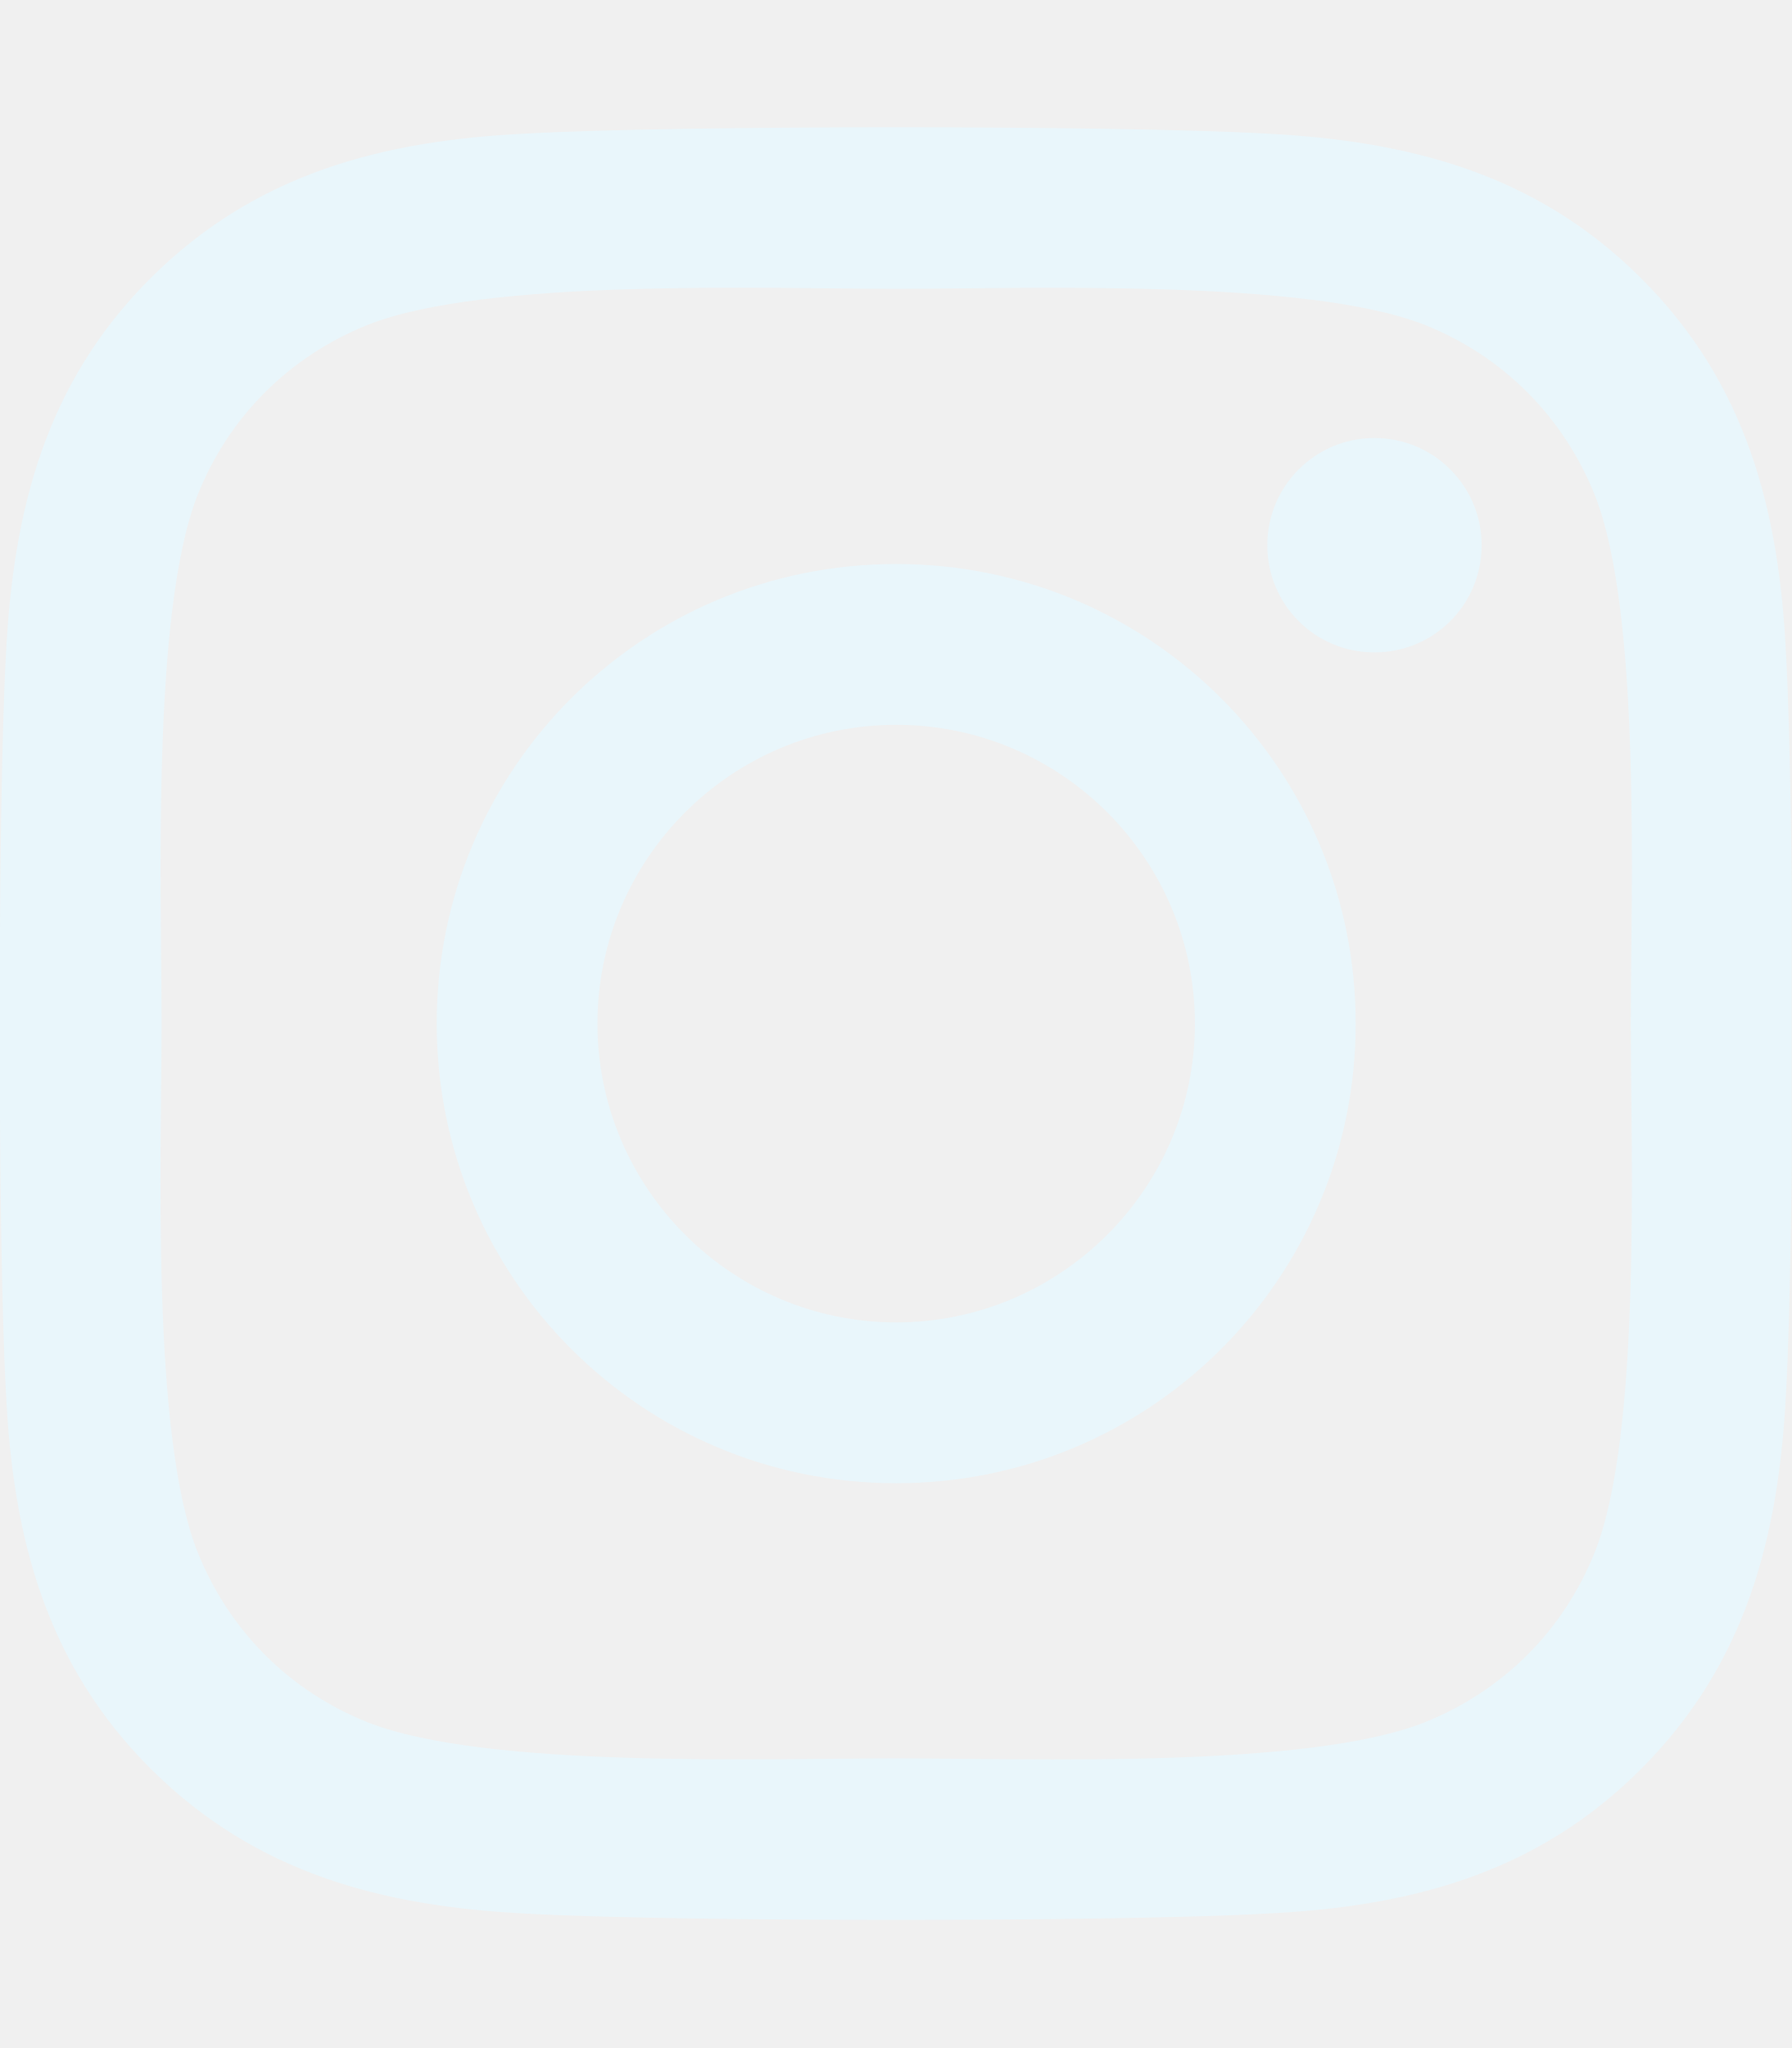
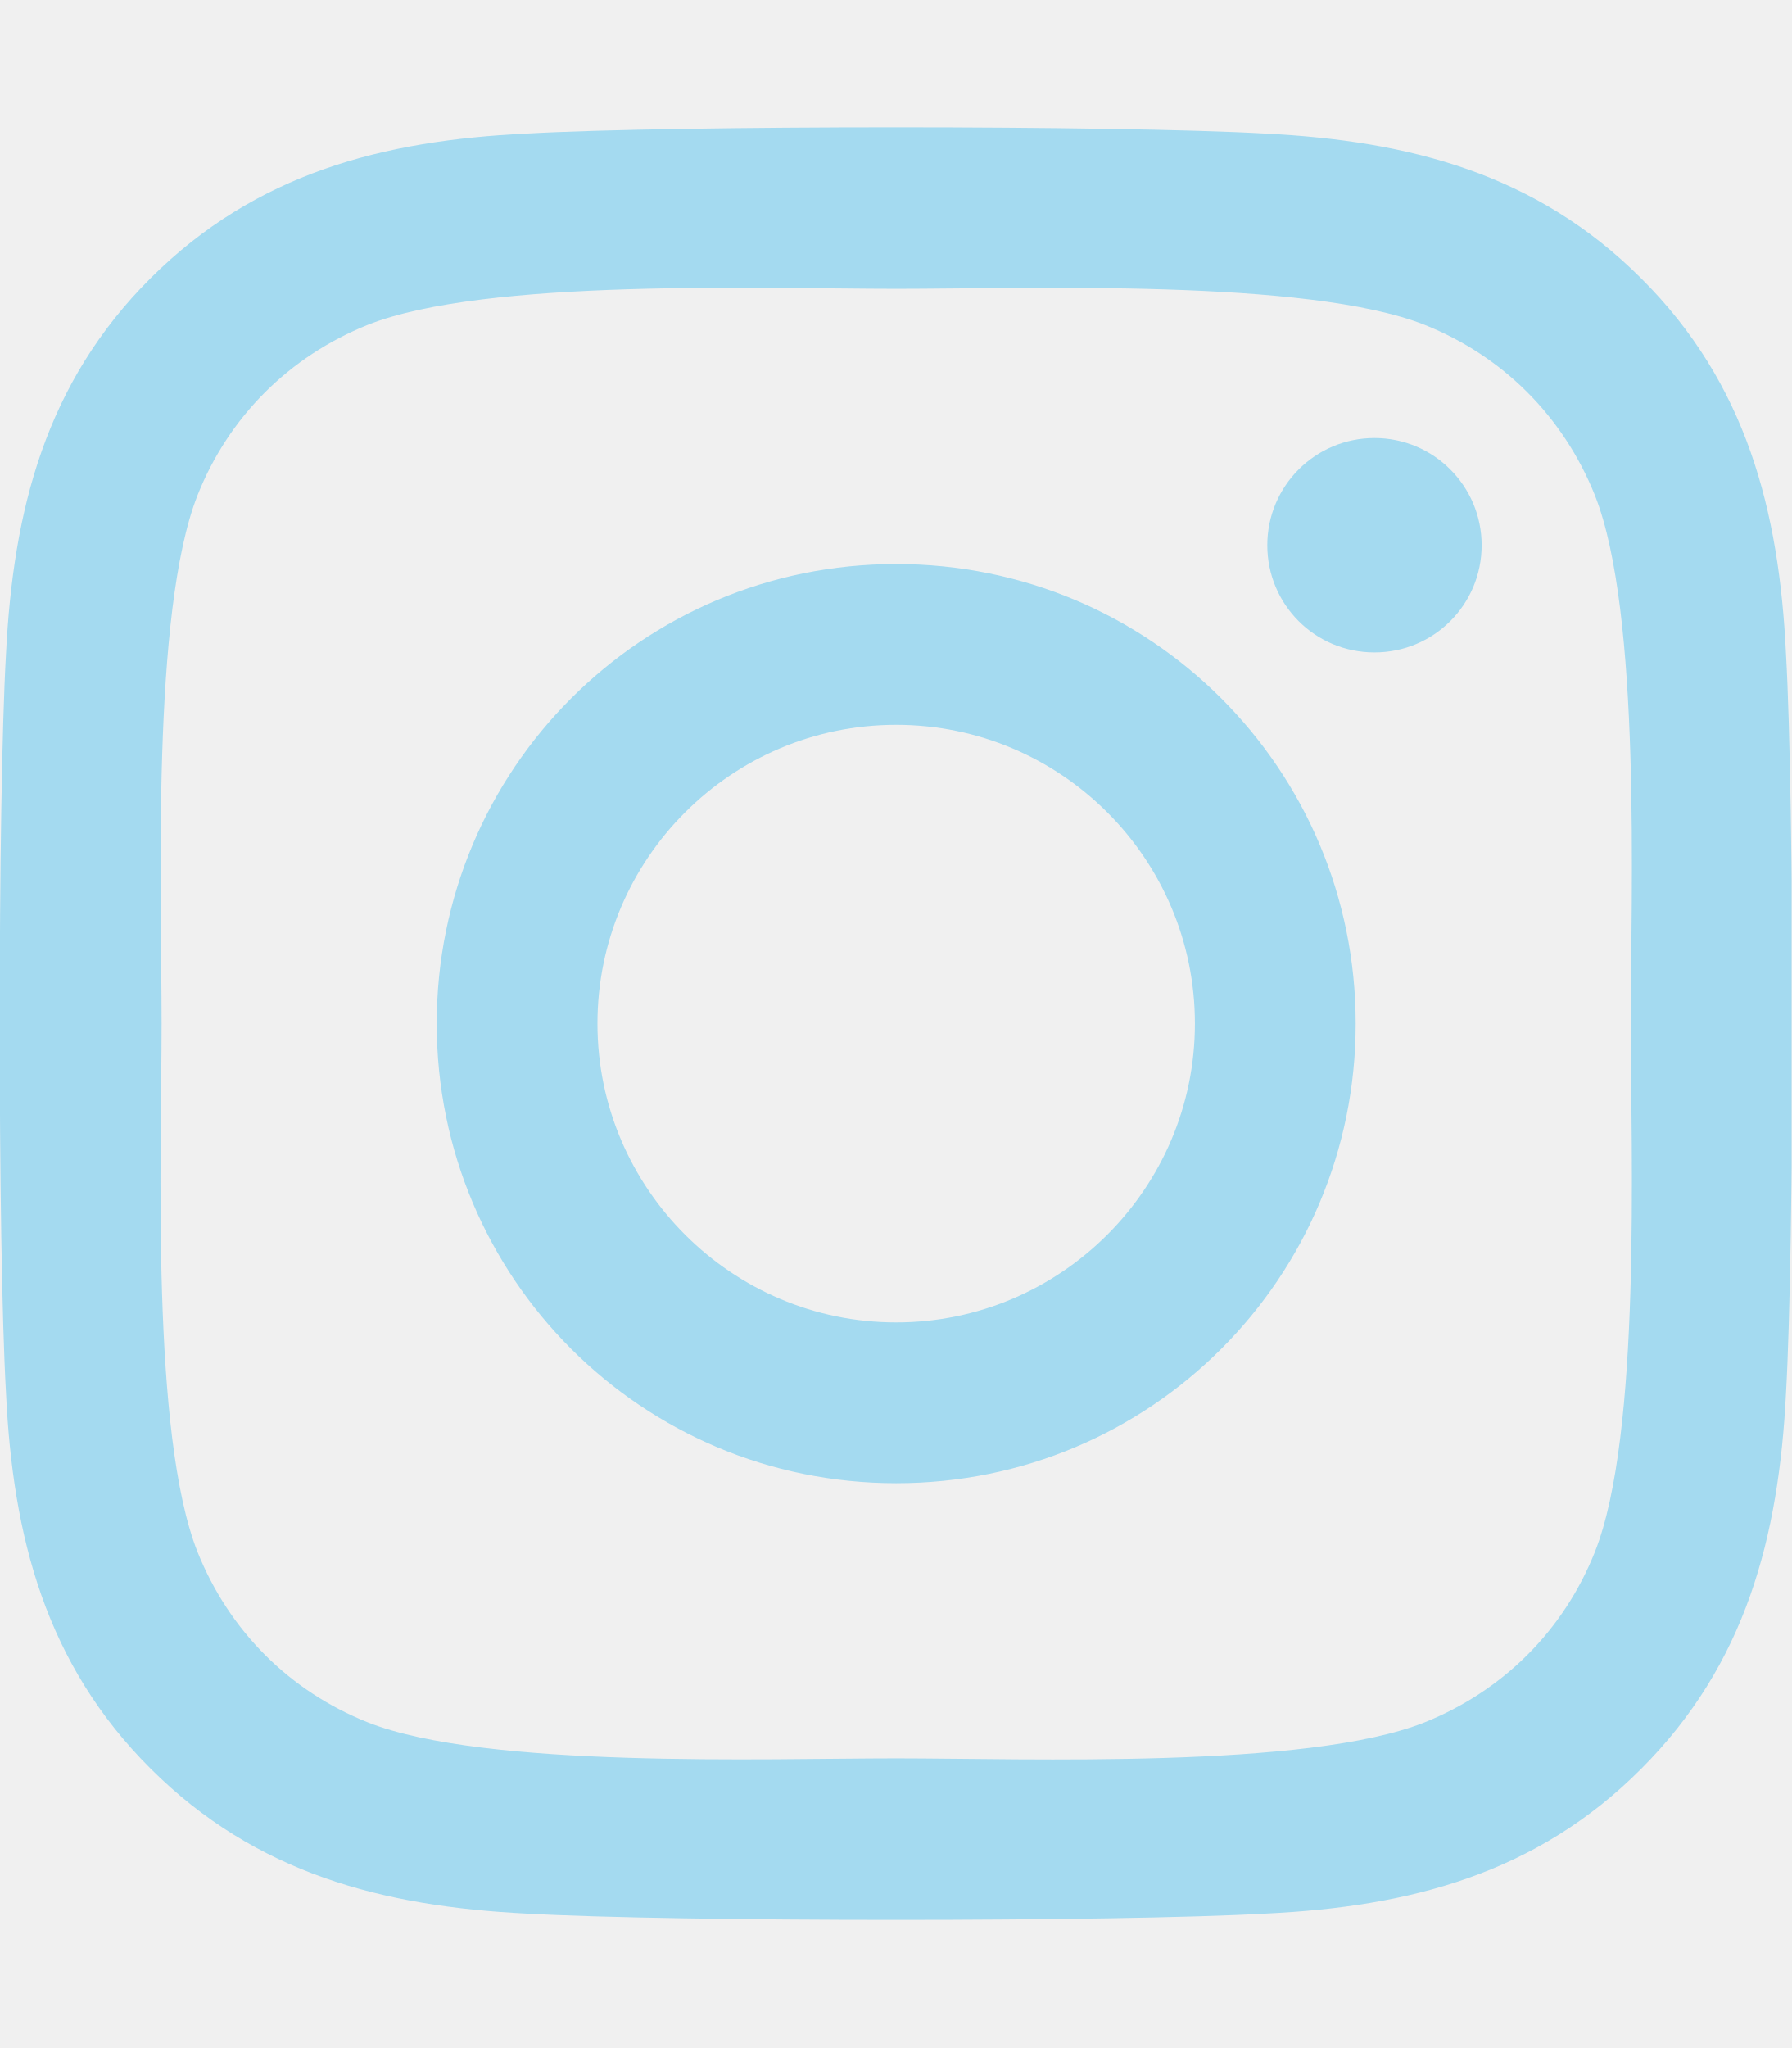
- <svg xmlns="http://www.w3.org/2000/svg" width="42" height="48" viewBox="0 0 42 48" fill="none">
+ <svg xmlns="http://www.w3.org/2000/svg" width="42" height="48" viewBox="0 0 42 48" fill="#a4daf0">
  <g clip-path="url(#clip0_378_3097)">
-     <path d="M21.009 13.219C15.047 13.219 10.238 18.028 10.238 23.991C10.238 29.953 15.047 34.763 21.009 34.763C26.972 34.763 31.781 29.953 31.781 23.991C31.781 18.028 26.972 13.219 21.009 13.219ZM21.009 30.994C17.156 30.994 14.006 27.853 14.006 23.991C14.006 20.128 17.147 16.988 21.009 16.988C24.872 16.988 28.012 20.128 28.012 23.991C28.012 27.853 24.863 30.994 21.009 30.994ZM34.734 12.778C34.734 14.175 33.609 15.291 32.222 15.291C30.825 15.291 29.709 14.166 29.709 12.778C29.709 11.391 30.834 10.266 32.222 10.266C33.609 10.266 34.734 11.391 34.734 12.778ZM41.869 15.328C41.709 11.963 40.941 8.981 38.475 6.525C36.019 4.069 33.038 3.3 29.672 3.131C26.203 2.934 15.806 2.934 12.338 3.131C8.981 3.291 6 4.059 3.534 6.516C1.069 8.972 0.309 11.953 0.141 15.319C-0.056 18.788 -0.056 29.184 0.141 32.653C0.3 36.019 1.069 39 3.534 41.456C6 43.913 8.972 44.681 12.338 44.85C15.806 45.047 26.203 45.047 29.672 44.85C33.038 44.691 36.019 43.922 38.475 41.456C40.931 39 41.7 36.019 41.869 32.653C42.066 29.184 42.066 18.797 41.869 15.328ZM37.388 36.375C36.656 38.212 35.241 39.628 33.394 40.369C30.628 41.466 24.066 41.212 21.009 41.212C17.953 41.212 11.381 41.456 8.625 40.369C6.787 39.638 5.372 38.222 4.631 36.375C3.534 33.609 3.788 27.047 3.788 23.991C3.788 20.934 3.544 14.363 4.631 11.606C5.362 9.769 6.778 8.353 8.625 7.612C11.391 6.516 17.953 6.769 21.009 6.769C24.066 6.769 30.637 6.525 33.394 7.612C35.231 8.344 36.647 9.759 37.388 11.606C38.484 14.372 38.231 20.934 38.231 23.991C38.231 27.047 38.484 33.619 37.388 36.375Z" fill="#E9F6FB" />
+     <path d="M21.009 13.219C15.047 13.219 10.238 18.028 10.238 23.991C10.238 29.953 15.047 34.763 21.009 34.763C26.972 34.763 31.781 29.953 31.781 23.991C31.781 18.028 26.972 13.219 21.009 13.219ZM21.009 30.994C17.156 30.994 14.006 27.853 14.006 23.991C14.006 20.128 17.147 16.988 21.009 16.988C24.872 16.988 28.012 20.128 28.012 23.991C28.012 27.853 24.863 30.994 21.009 30.994ZM34.734 12.778C34.734 14.175 33.609 15.291 32.222 15.291C30.825 15.291 29.709 14.166 29.709 12.778C29.709 11.391 30.834 10.266 32.222 10.266C33.609 10.266 34.734 11.391 34.734 12.778ZM41.869 15.328C41.709 11.963 40.941 8.981 38.475 6.525C36.019 4.069 33.038 3.3 29.672 3.131C26.203 2.934 15.806 2.934 12.338 3.131C8.981 3.291 6 4.059 3.534 6.516C1.069 8.972 0.309 11.953 0.141 15.319C-0.056 18.788 -0.056 29.184 0.141 32.653C0.3 36.019 1.069 39 3.534 41.456C6 43.913 8.972 44.681 12.338 44.85C15.806 45.047 26.203 45.047 29.672 44.85C33.038 44.691 36.019 43.922 38.475 41.456C40.931 39 41.7 36.019 41.869 32.653C42.066 29.184 42.066 18.797 41.869 15.328ZM37.388 36.375C36.656 38.212 35.241 39.628 33.394 40.369C30.628 41.466 24.066 41.212 21.009 41.212C17.953 41.212 11.381 41.456 8.625 40.369C6.787 39.638 5.372 38.222 4.631 36.375C3.534 33.609 3.788 27.047 3.788 23.991C3.788 20.934 3.544 14.363 4.631 11.606C5.362 9.769 6.778 8.353 8.625 7.612C11.391 6.516 17.953 6.769 21.009 6.769C24.066 6.769 30.637 6.525 33.394 7.612C35.231 8.344 36.647 9.759 37.388 11.606C38.484 14.372 38.231 20.934 38.231 23.991C38.231 27.047 38.484 33.619 37.388 36.375Z" fill="#a4daf0" />
  </g>
  <defs>
    <clipPath id="clip0_378_3097">
-       <rect width="42" height="48" fill="white" />
+       <rect width="42" height="48" fill="$iceblue" />
    </clipPath>
  </defs>
</svg>
